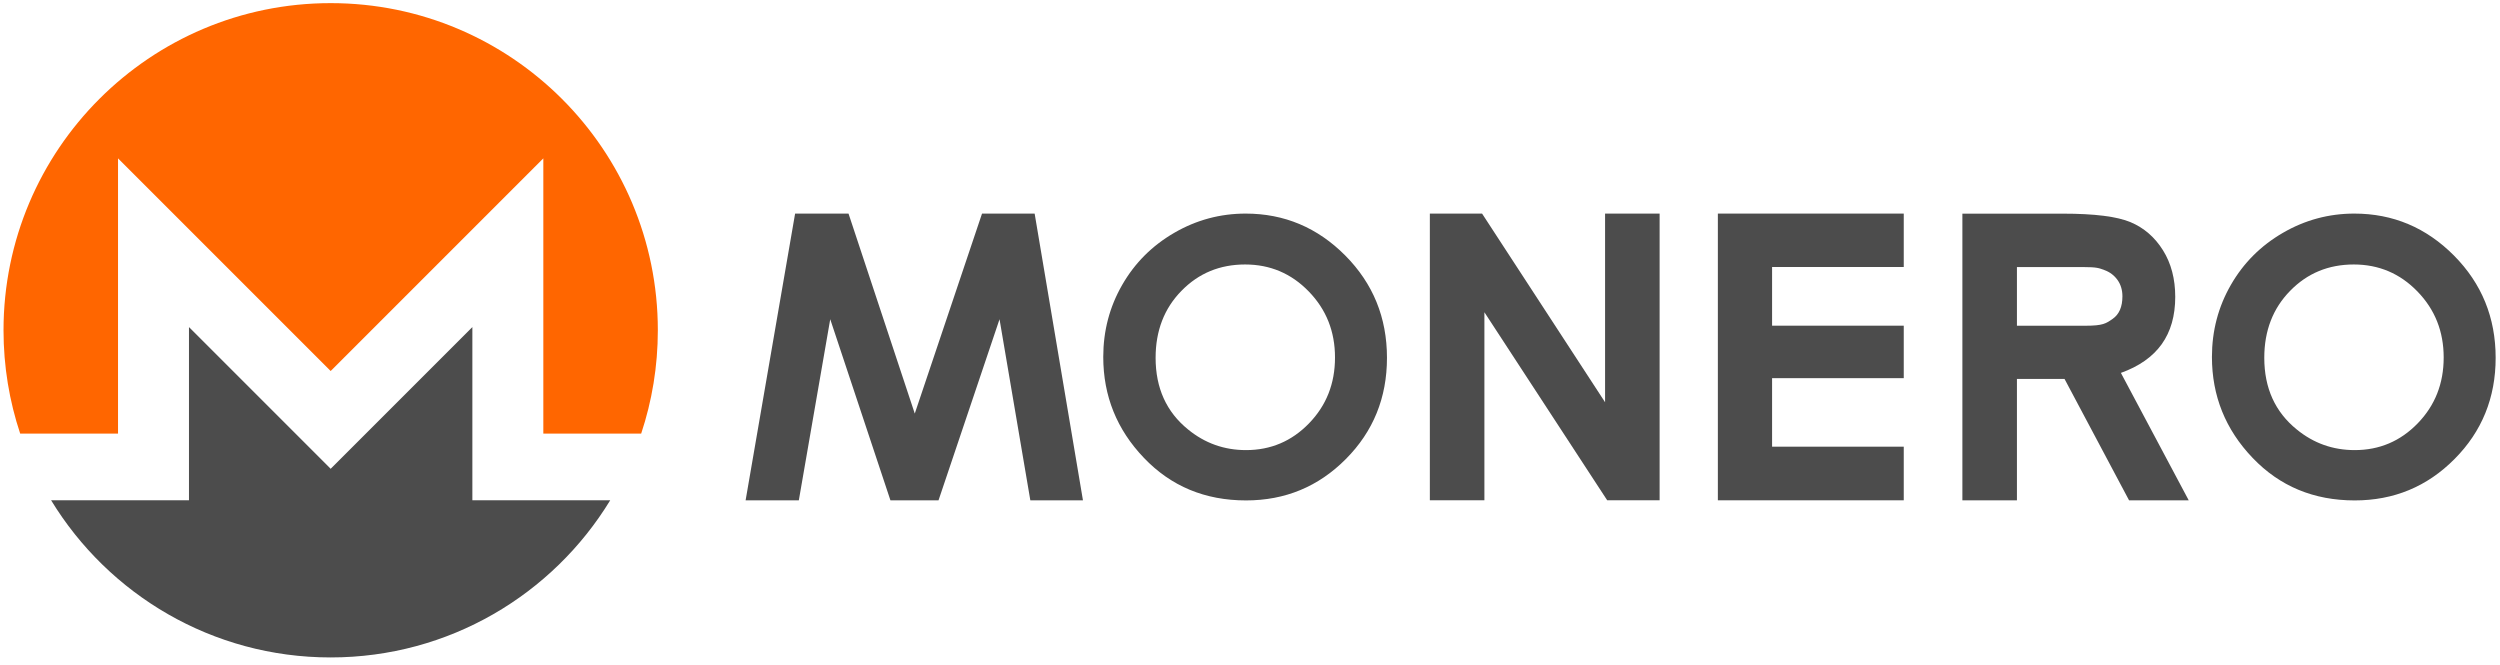
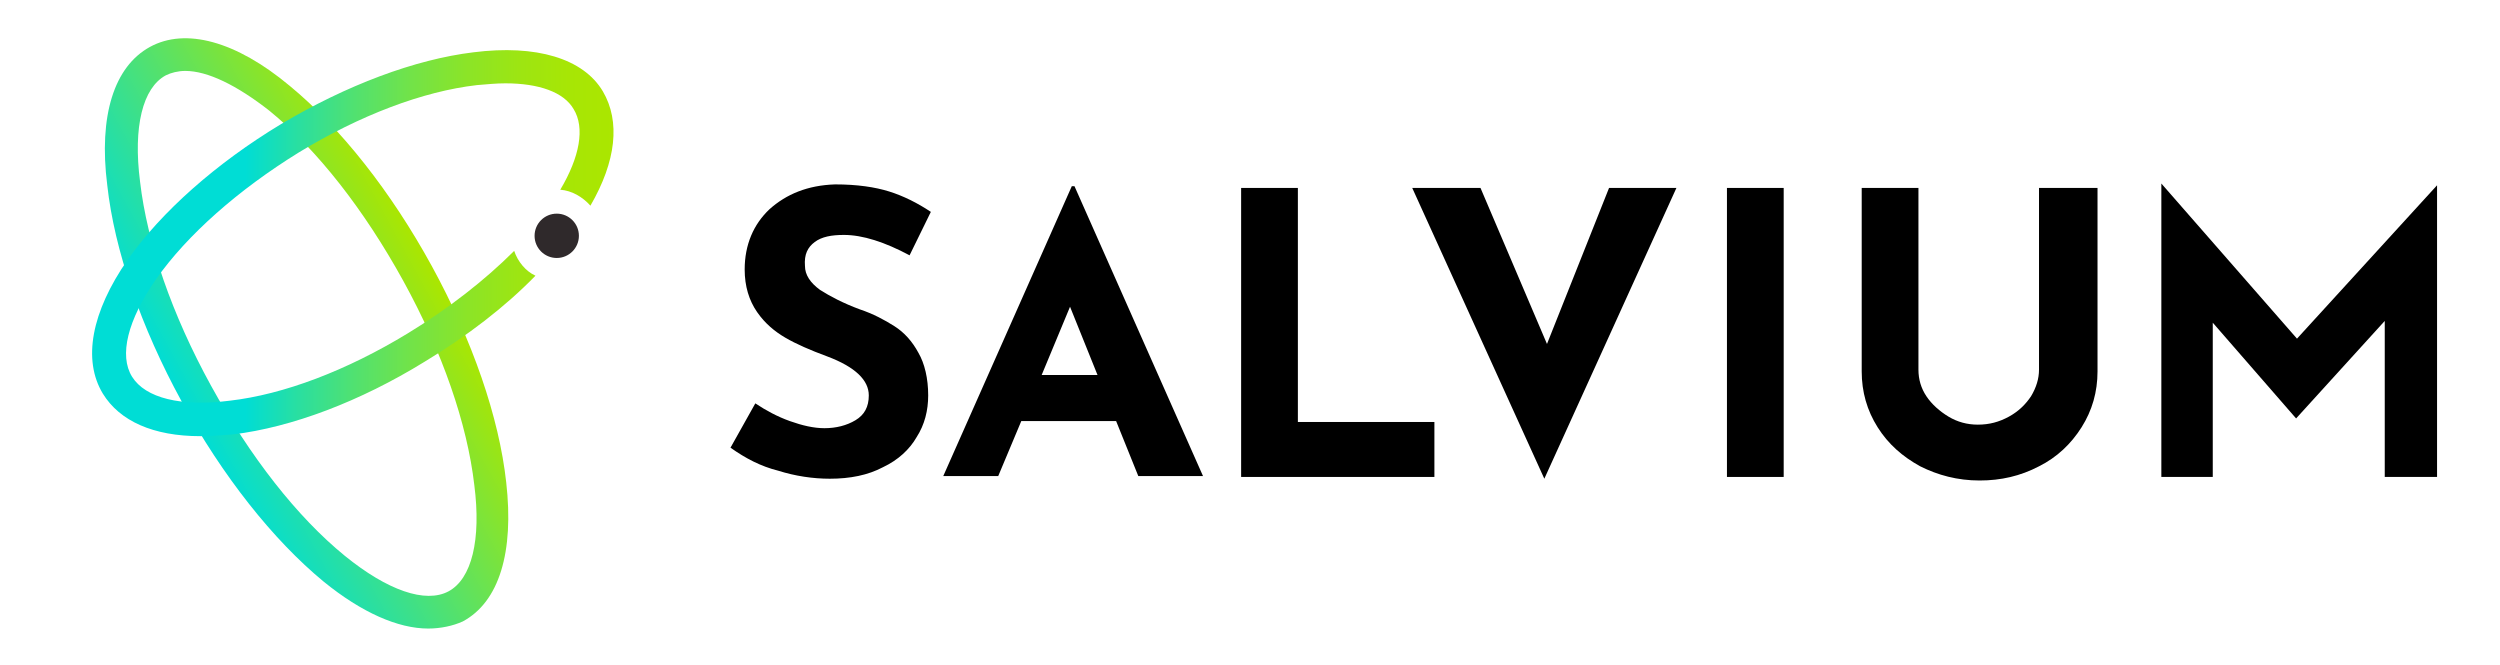
- <svg xmlns="http://www.w3.org/2000/svg" xmlns:xlink="http://www.w3.org/1999/xlink" version="1.1" width="282" height="75" id="Monero-Logo">
-   <defs id="defs6" />
-   <path d="m 37.3,0.353 c -20.377,0 -36.903,16.524 -36.903,36.902 0,4.074 0.66,7.992 1.88,11.657 l 11.036,0 0,-31.049 23.987,23.987 23.987,-23.987 0,31.049 11.037,0 c 1.22,-3.665 1.88,-7.583 1.88,-11.657 0,-20.378 -16.526,-36.902 -36.904,-36.902" id="path22" style="fill:#ff6600" />
-   <path d="m 21.316,36.896 0,19.537 -15.55,0 c 6.478,10.628 18.178,17.726 31.533,17.726 13.355,0 25.056,-7.098 31.533,-17.726 l -15.549,0 0,-19.537 -15.984,15.984 z" id="path26" style="fill:#4c4c4c" />
-   <path d="m 272.709,47.761 c -1.951,2.009 -4.317,3.01 -7.099,3.01 -2.458,0 -4.631,-0.772 -6.533,-2.324 -2.445,-1.979 -3.666,-4.674 -3.666,-8.084 0,-3.053 0.972,-5.576 2.916,-7.556 1.937,-1.987 4.331,-2.974 7.184,-2.974 2.817,0 5.212,1.016 7.177,3.045 1.973,2.03 2.959,4.512 2.959,7.449 0,2.945 -0.978,5.418 -2.938,7.434 m 4.097,-18.937 c -3.132,-3.151 -6.877,-4.731 -11.238,-4.731 -2.874,0 -5.561,0.723 -8.048,2.166 -2.496,1.444 -4.455,3.402 -5.877,5.876 -1.423,2.473 -2.137,5.183 -2.137,8.127 0,4.397 1.529,8.192 4.59,11.389 3.058,3.202 6.898,4.796 11.514,4.796 4.411,0 8.165,-1.551 11.26,-4.668 3.095,-3.11 4.639,-6.919 4.639,-11.416 0,-4.533 -1.566,-8.378 -4.703,-11.539" id="path30" style="fill:#4c4c4c" />
-   <path d="m 238.306,35.97 c -0.743,0.518 -1.094,0.773 -3.06,0.773 l -7.736,0 0,-6.618 7.496,0 c 1.503,0 1.769,0.113 2.385,0.345 0.614,0.225 1.102,0.601 1.47,1.118 0.368,0.518 0.548,1.133 0.548,1.838 0,1.186 -0.368,2.034 -1.103,2.544 m 0.93,6.093 c 2.049,-0.736 3.587,-1.816 4.607,-3.241 1.021,-1.433 1.524,-3.205 1.524,-5.335 0,-2.019 -0.457,-3.775 -1.381,-5.253 -0.923,-1.478 -2.146,-2.536 -3.661,-3.174 -1.516,-0.638 -4.06,-0.96 -7.639,-0.96 l -11.329,0 0,32.34 6.153,0 0,-13.694 5.37,0 7.28,13.694 6.73,0 -7.654,-14.377 z" id="path34" style="fill:#4c4c4c" />
-   <path d="m 193.775,24.093 20.968,0 0,6.025 -14.852,0 0,6.619 14.852,0 0,5.92 -14.852,0 0,7.728 14.852,0 0,6.049 -20.968,0 0,-32.341 z" id="path38" style="fill:#4c4c4c" />
-   <path d="m 161.287,24.093 5.891,0 13.874,21.28 0,-21.28 6.153,0 0,32.34 -5.913,0 -13.852,-21.212 0,21.212 -6.153,0 0,-32.34 z" id="path42" style="fill:#4c4c4c" />
-   <use transform="translate(-125.0586,0)" id="use46" x="0" y="0" width="282" height="75" xlink:href="#path30" />
-   <path d="m 89.688,24.093 6.025,0 7.473,22.557 7.587,-22.557 5.935,0 5.449,32.341 -5.936,0 -3.474,-20.425 -6.881,20.425 -5.426,0 -6.79,-20.425 -3.542,20.425 -6.003,0 5.583,-32.341 z" id="path50" style="fill:#4c4c4c" />
+ <svg xmlns="http://www.w3.org/2000/svg" version="1.1" id="Monero-Logo" x="0px" y="0px" viewBox="0 0 282 75" style="enable-background:new 0 0 282 75;" xml:space="preserve">
+   <style type="text/css">
+ 	.st0{fill:url(#SVGID_1_);}
+ 	.st1{fill:#2F292B;}
+ 	.st2{fill:url(#SVGID_00000150070773215053090210000002481720923636911270_);}
+ </style>
+   <g>
+     <polygon points="274.9,53.8 269,53.8 269,36.2 259,47.2 249.6,36.4 249.6,53.8 243.8,53.8 243.8,20.7 259.1,38.2 274.9,20.9  " />
+     <g>
+       <path d="M125.9,47.5h-10.7l-2.6,6.2h-6.2L120.9,21h0.3l14.5,32.7h-7.3L125.9,47.5z M123.8,42.3l-3.1-7.7l-3.2,7.7H123.8z" />
+     </g>
+     <polygon points="174.5,38.8 167,21.2 159.3,21.2 174.2,54 189.1,21.2 181.5,21.2  " />
+     <path d="M91.9,27.3c0.8-0.6,1.9-0.8,3.3-0.8c2.1,0,4.6,0.8,7.4,2.3l2.4-4.9c-1.5-1-3.1-1.8-4.7-2.3c-1.6-0.5-3.6-0.8-6.1-0.8   c-3.1,0.1-5.5,1.1-7.4,2.8c-1.8,1.7-2.8,4-2.8,6.8c0,1.9,0.5,3.5,1.4,4.8c0.9,1.3,2,2.2,3.2,2.9c1.2,0.7,2.8,1.4,4.7,2.1   c3.2,1.2,4.7,2.7,4.7,4.4c0,1.3-0.5,2.2-1.5,2.8c-1,0.6-2.2,0.9-3.5,0.9c-1.2,0-2.5-0.3-3.9-0.8c-1.4-0.5-2.7-1.2-3.9-2l-2.8,5   c1.7,1.2,3.4,2.1,5.4,2.6c1.9,0.6,3.9,0.9,5.8,0.9c2.3,0,4.3-0.4,6-1.3c1.7-0.8,3-2,3.8-3.4c0.9-1.4,1.3-3,1.3-4.7   c0-1.9-0.4-3.6-1.1-4.8c-0.7-1.3-1.6-2.3-2.7-3c-1.1-0.7-2.4-1.4-3.9-1.9c-1.9-0.7-3.4-1.5-4.5-2.2c-1.1-0.8-1.7-1.7-1.7-2.7   C90.7,28.7,91.1,27.9,91.9,27.3z" />
+     <polygon points="146.4,21.2 140,21.2 140,53.8 161.8,53.8 161.8,47.6 146.4,47.6  " />
+     <path d="M230,41.7c0,1-0.3,2-0.9,3c-0.6,0.9-1.4,1.7-2.5,2.3c-1.1,0.6-2.2,0.9-3.5,0.9c-1.2,0-2.3-0.3-3.3-0.9   c-1-0.6-1.9-1.4-2.5-2.3c-0.6-0.9-0.9-1.9-0.9-3V21.2h-6.4v20.7c0,2.3,0.6,4.4,1.8,6.3c1.2,1.9,2.8,3.3,4.8,4.4   c2,1,4.2,1.6,6.7,1.6c2.4,0,4.6-0.5,6.7-1.6c2-1,3.6-2.5,4.8-4.4c1.2-1.9,1.8-4,1.8-6.3V21.2H230V41.7z" />
+     <rect x="194.8" y="21.2" width="6.4" height="32.6" />
+   </g>
+   <g>
+     <linearGradient id="SVGID_1_" gradientUnits="userSpaceOnUse" x1="2485.868" y1="2006.524" x2="2524.177" y2="2006.524" gradientTransform="matrix(0.7364 -0.4028 0.4799 0.8773 -2773.08 -713.5728)">
+       <stop offset="1.829013e-04" style="stop-color:#00DDD5" />
+       <stop offset="1" style="stop-color:#ABE600" />
+     </linearGradient>
+     <path class="st0" d="M48.3,70.9c-3.4,0-7.5-1.8-11.8-5.3c-5.7-4.7-11.4-11.9-16-20.3c-4.6-8.4-7.6-17.1-8.4-24.4   C11.1,13,12.9,7.5,16.9,5.3c4-2.2,9.7-0.7,15.8,4.4c5.7,4.7,11.4,11.9,16,20.3l0,0c4.6,8.4,7.6,17.1,8.4,24.4   c0.9,7.9-0.8,13.5-4.9,15.7C51.1,70.6,49.7,70.9,48.3,70.9z M20.9,8c-0.8,0-1.6,0.2-2.2,0.5c-2.6,1.4-3.7,5.8-2.9,12   c0.8,6.9,3.6,15,8,23c4.4,8,9.7,14.8,15.1,19.2c4.8,3.9,9.1,5.4,11.7,4c2.6-1.4,3.7-5.8,2.9-12c-0.8-6.9-3.6-15-8-23l0,0   c-4.4-8-9.7-14.8-15.1-19.2C26.7,9.6,23.4,8,20.9,8z" />
+     <circle class="st1" cx="62.8" cy="26.6" r="2.5" />
+     <linearGradient id="SVGID_00000099627993433093230910000017320328536144579480_" gradientUnits="userSpaceOnUse" x1="10.393" y1="27.46" x2="69.294" y2="27.46">
+       <stop offset="0.294" style="stop-color:#00DDD5" />
+       <stop offset="0.396" style="stop-color:#2ADFA0" />
+       <stop offset="0.503" style="stop-color:#51E170" />
+       <stop offset="0.611" style="stop-color:#72E348" />
+       <stop offset="0.716" style="stop-color:#8BE428" />
+       <stop offset="0.817" style="stop-color:#9DE512" />
+       <stop offset="0.913" style="stop-color:#A7E605" />
+       <stop offset="1" style="stop-color:#ABE600" />
+     </linearGradient>
+     <path style="fill:url(#SVGID_00000099627993433093230910000017320328536144579480_);" d="M58,28.3c-3.3,3.3-7.4,6.5-12,9.3   c-6.9,4.2-14,6.9-20.1,7.6c-5.5,0.7-9.5-0.3-11-2.7c-1.5-2.4-0.5-6.4,2.7-11c3.5-5,9.3-10.1,16.1-14.3c6.9-4.2,14-6.9,20.1-7.6   c1.2-0.1,2.2-0.2,3.2-0.2c3.8,0,6.6,1,7.7,2.9c1.3,2.1,0.7,5.4-1.5,9.1c1.3,0.1,2.5,0.8,3.4,1.8c2.9-5,3.4-9.5,1.4-12.9   C65.8,6.6,60.5,5,53.4,5.9C46.8,6.7,39.1,9.6,31.7,14c-7.3,4.4-13.5,9.9-17.3,15.3c-4.1,5.9-5.1,11.3-2.8,15.1   c1.9,3.1,5.7,4.8,11,4.8c1.2,0,2.4-0.1,3.7-0.2c6.6-0.8,14.3-3.7,21.6-8.2c4.8-2.9,9.1-6.2,12.5-9.7C59.3,30.6,58.4,29.5,58,28.3z" />
+   </g>
</svg>
